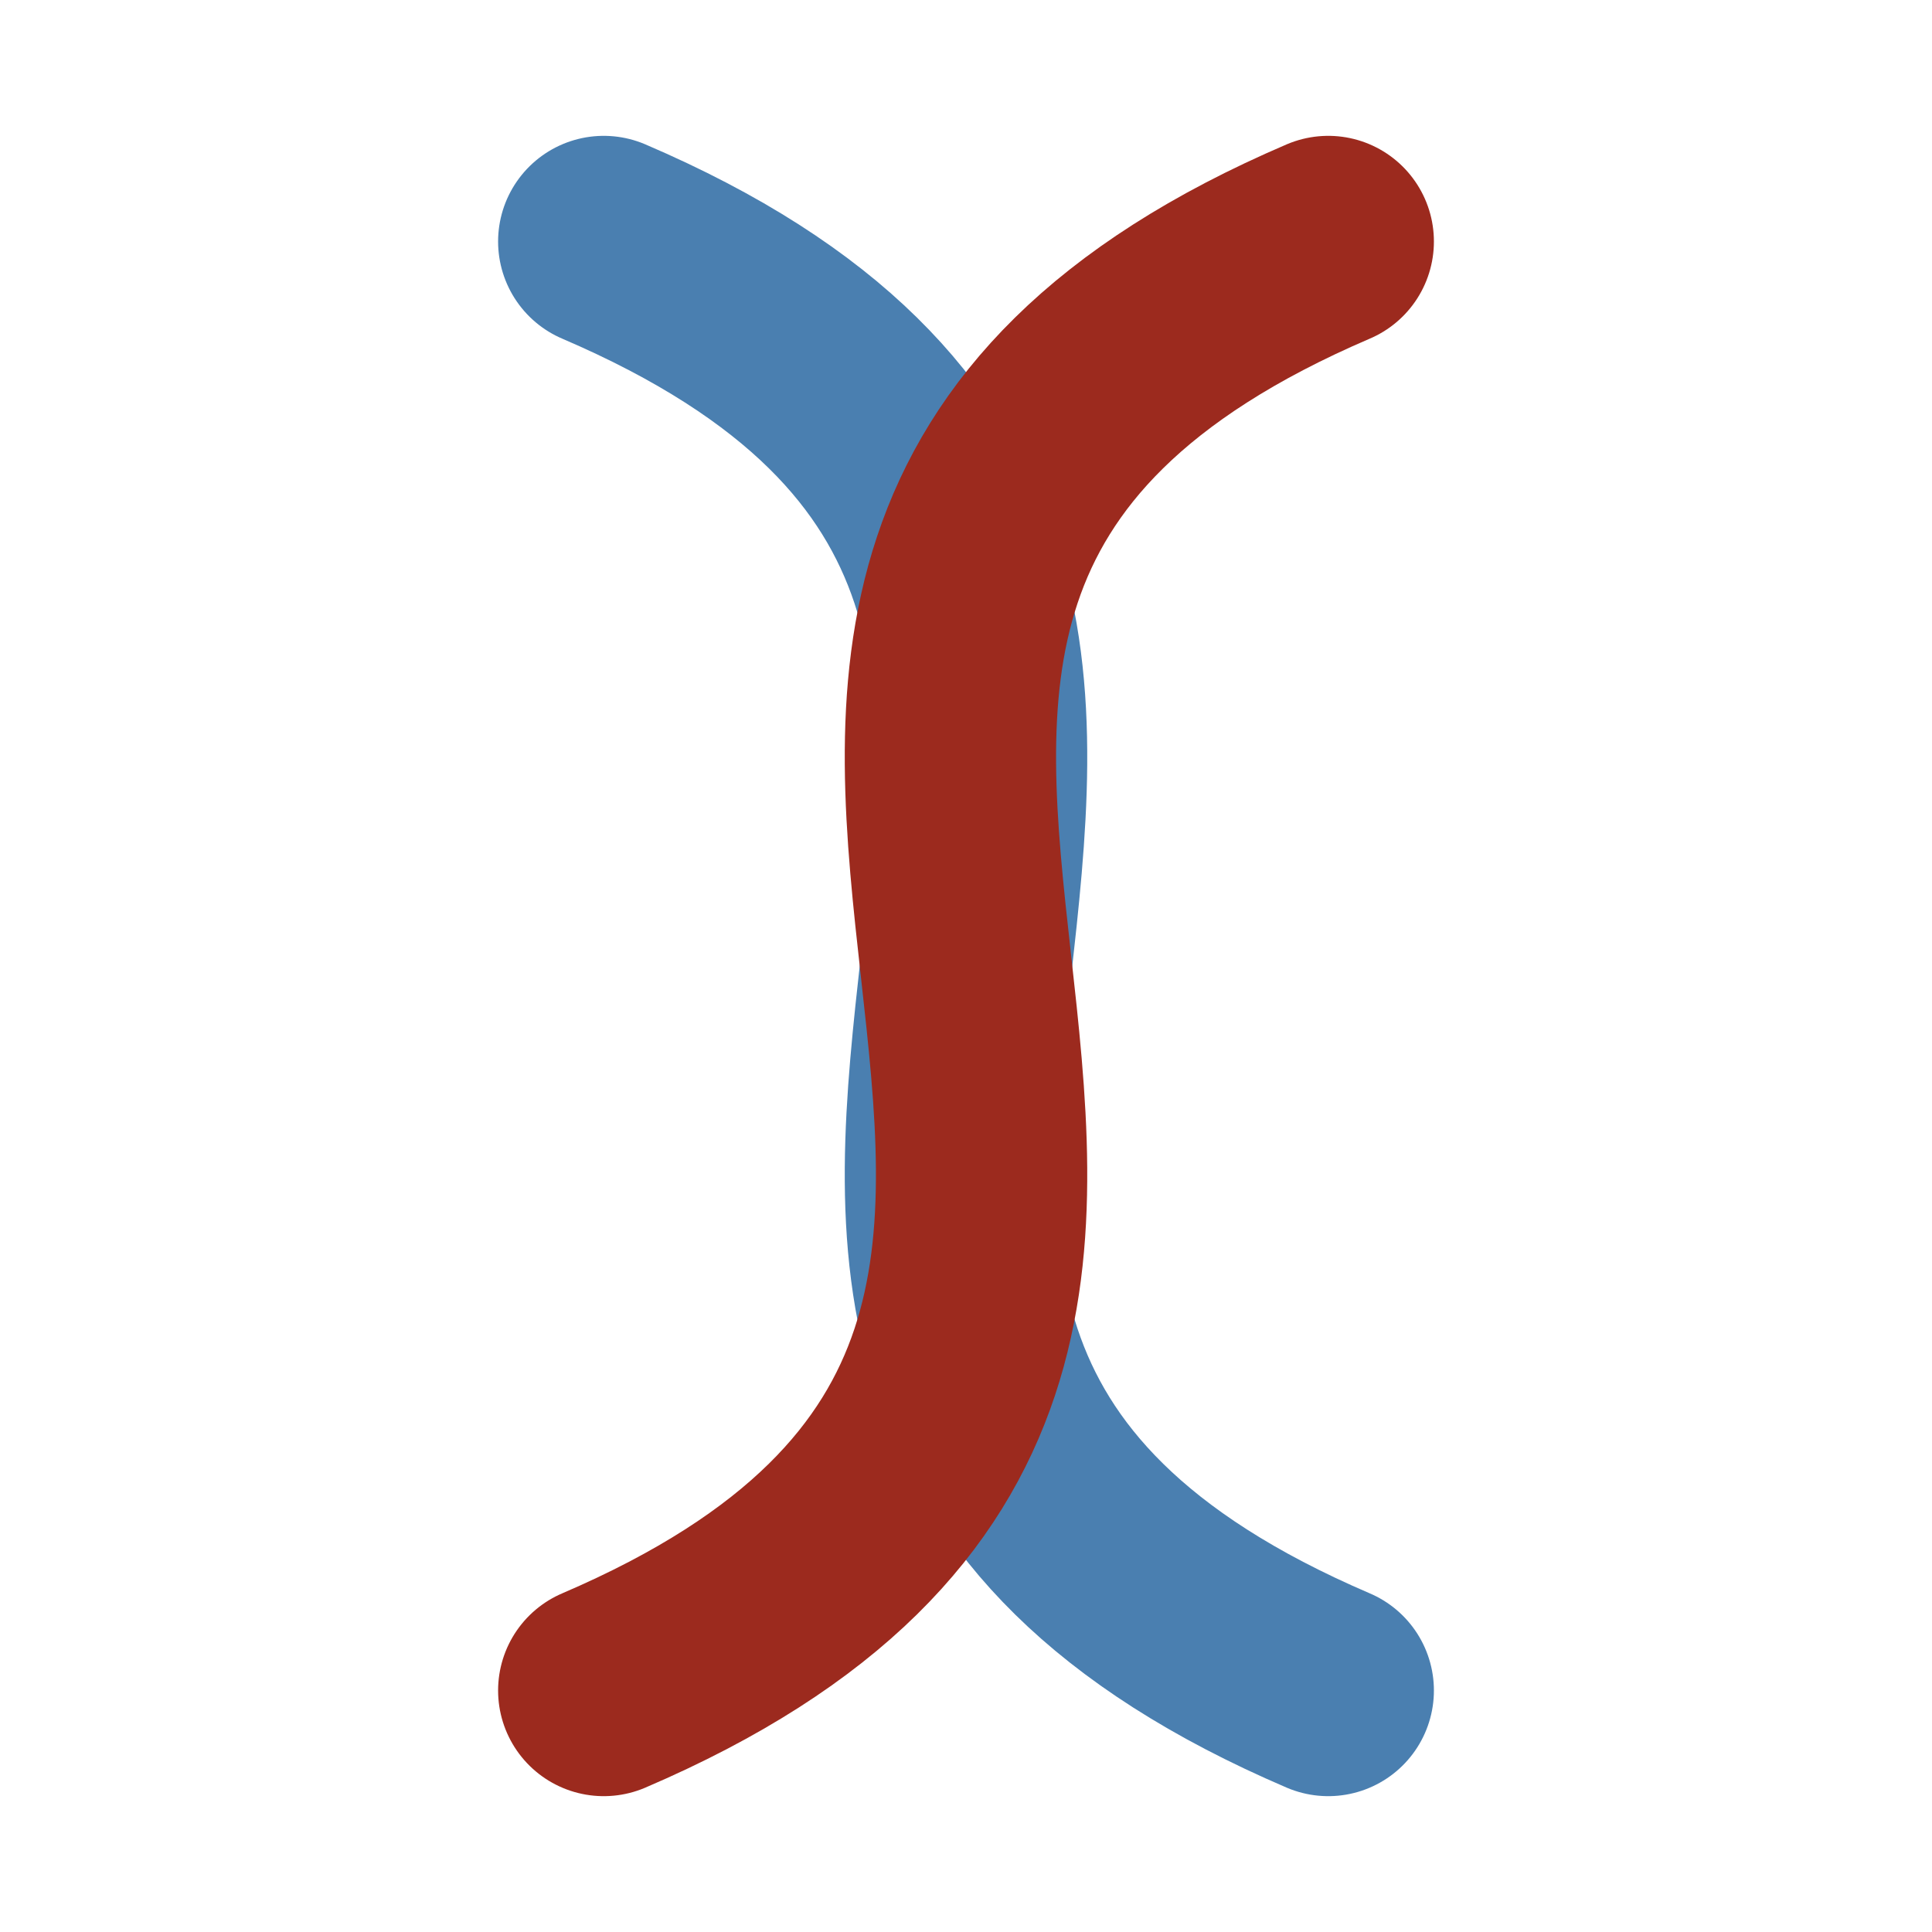
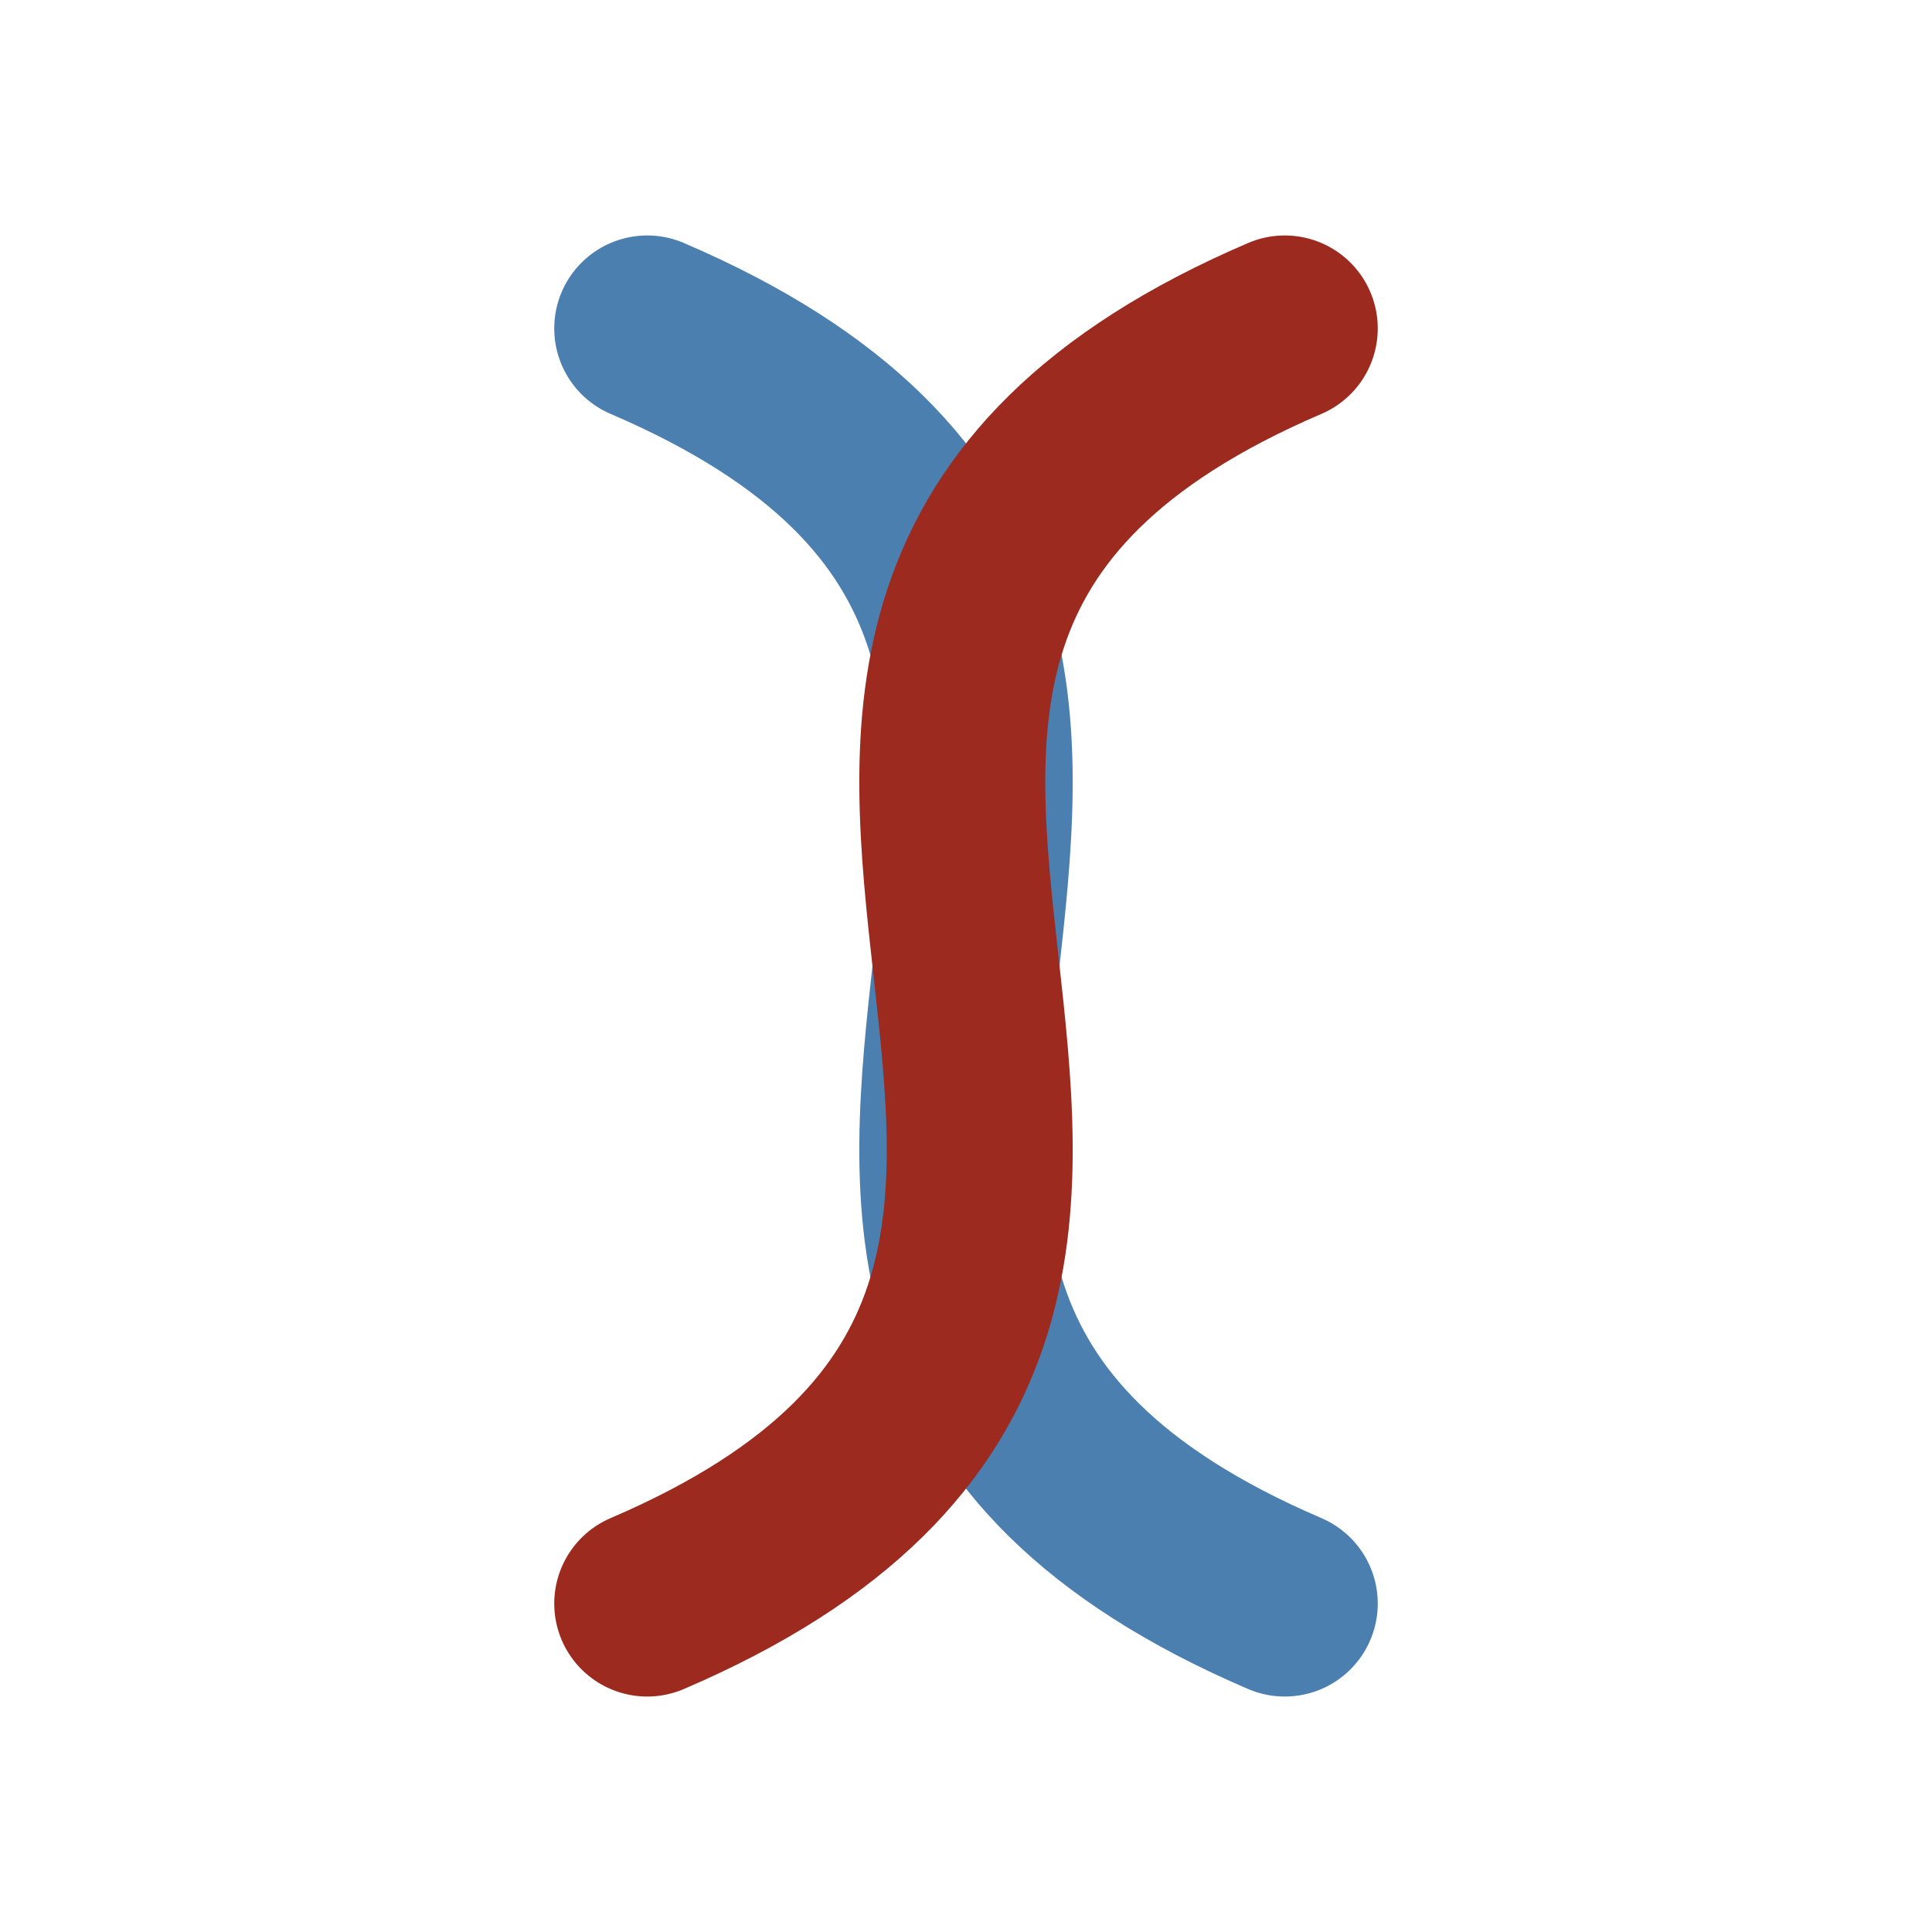
<svg xmlns="http://www.w3.org/2000/svg" viewBox="0 0 64 64" role="img" aria-label="dna">
-   <path d="M20 8C48 20 16 44 44 56" fill="none" stroke="#4a7fb0" stroke-width="7" stroke-linecap="round" stroke-linejoin="round" />
-   <path d="M44 8C16 20 48 44 20 56" fill="none" stroke="#9c2a1e" stroke-width="7" stroke-linecap="round" stroke-linejoin="round" />
+   <g transform="translate(32 32) scale(.88) translate(-32 -32)">
+     <path d="M20 8C48 20 16 44 44 56" fill="none" stroke="#4a7fb0" stroke-width="7" stroke-linecap="round" stroke-linejoin="round" />
+     <path d="M44 8C16 20 48 44 20 56" fill="none" stroke="#9c2a1e" stroke-width="7" stroke-linecap="round" stroke-linejoin="round" />
+   </g>
</svg>
